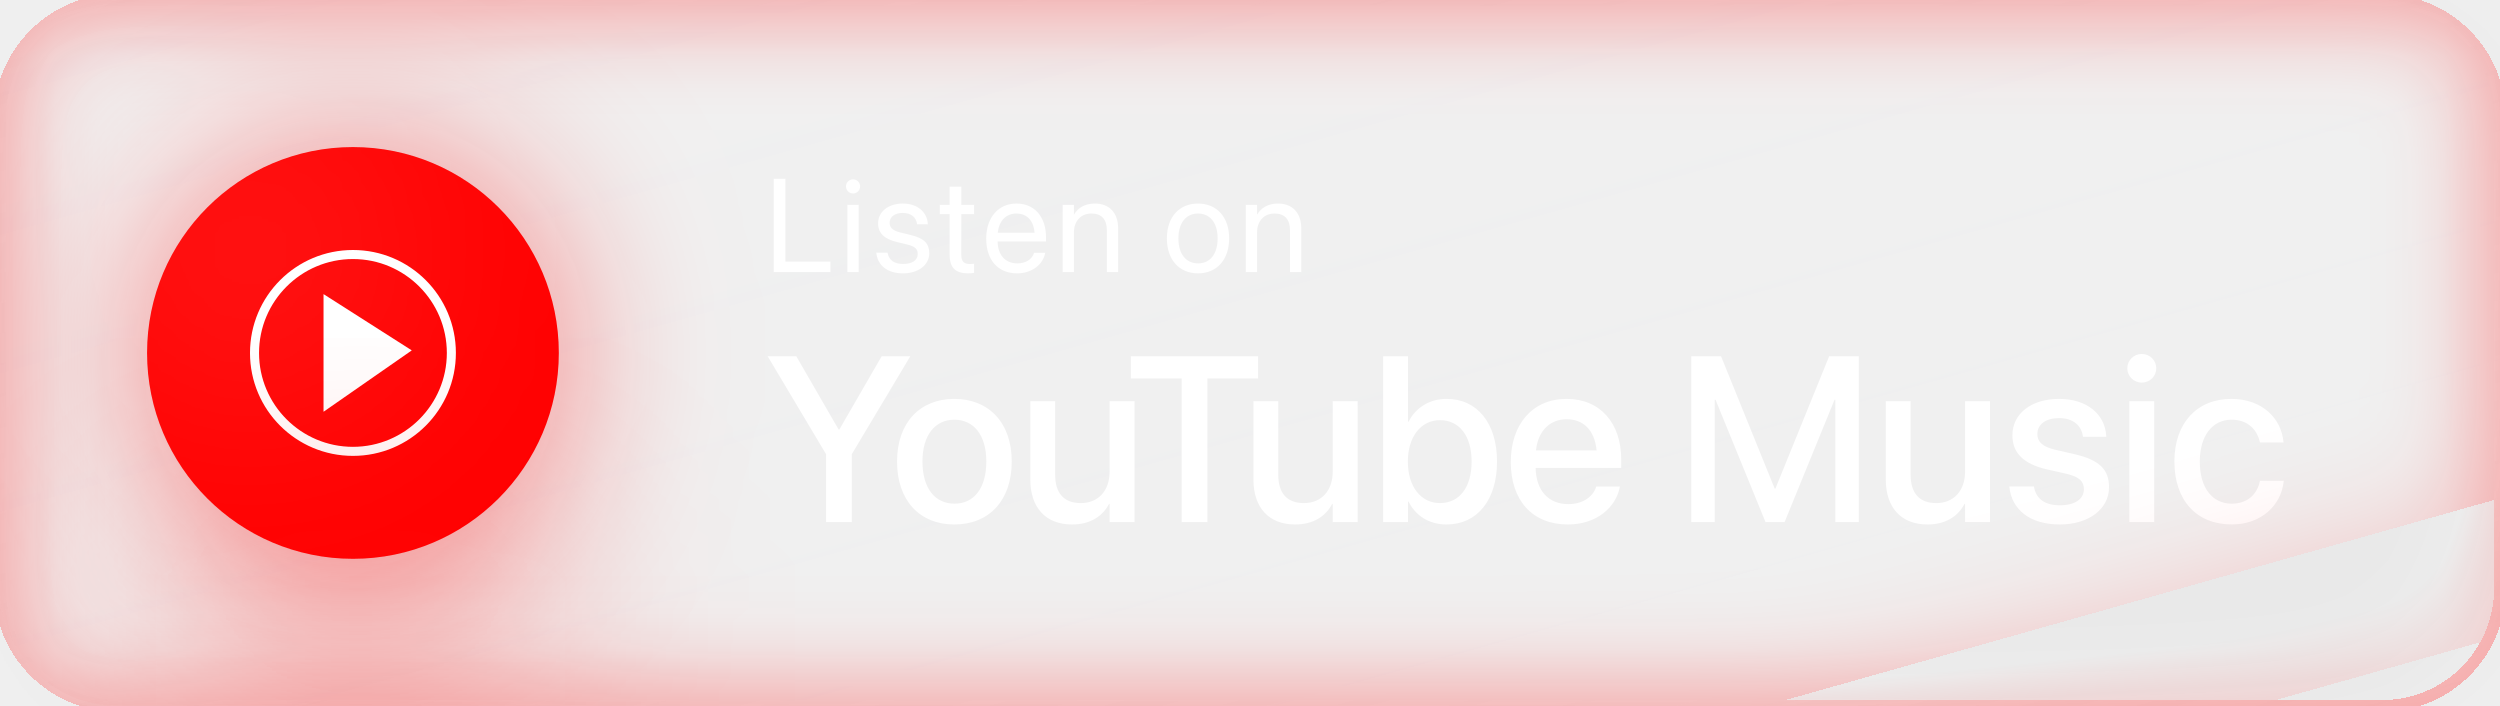
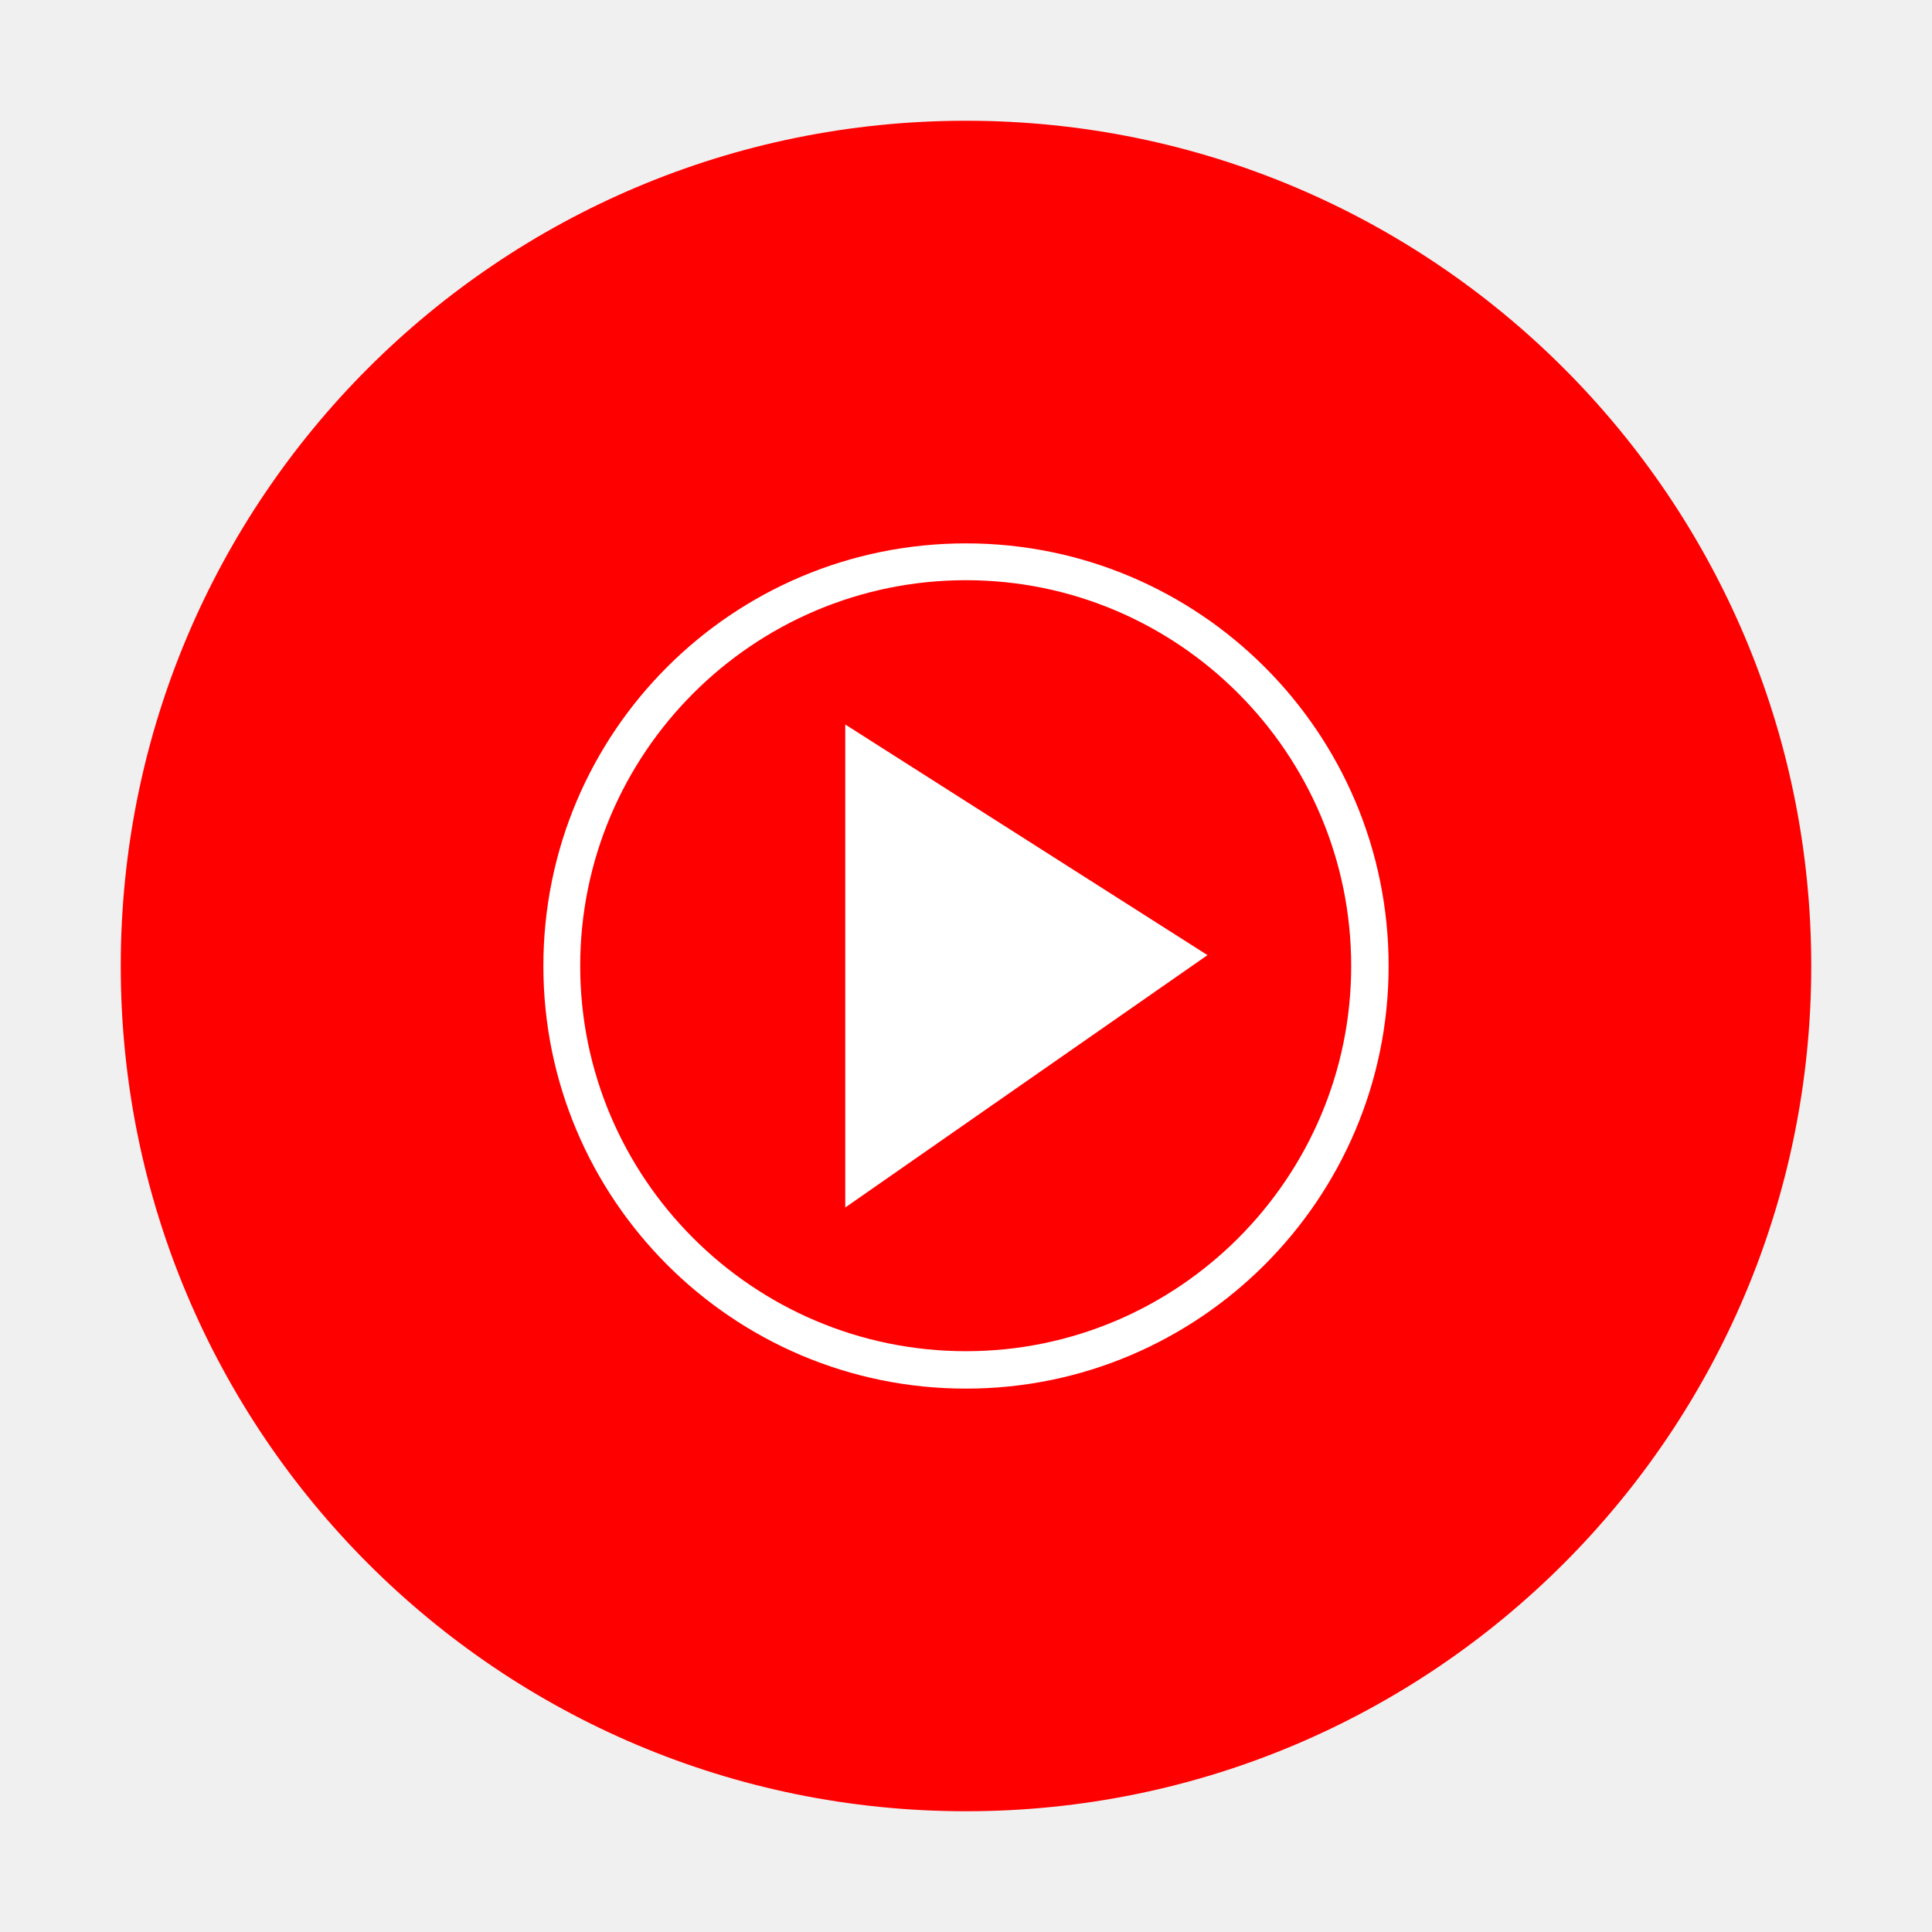
- <svg xmlns="http://www.w3.org/2000/svg" width="170" height="48" viewBox="0 0 170 48" fill="none">
-   <g filter="url(#filter0_bdi_58_12437)">
-     <g clip-path="url(#clip0_58_12437)">
-       <rect width="170" height="48" rx="8" fill="url(#paint0_linear_58_12437)" fill-opacity="0.04" shape-rendering="crispEdges" />
-       <g style="mix-blend-mode:plus-lighter" opacity="0.5" filter="url(#filter1_f_58_12437)">
-         <path d="M24 38C31.732 38 38 31.732 38 24C38 16.268 31.732 10 24 10C16.268 10 10 16.268 10 24C10 31.732 16.268 38 24 38Z" fill="#FF0000" />
-         <path d="M24 17.615C27.521 17.615 30.385 20.479 30.385 24C30.385 27.521 27.521 30.385 24 30.385C20.479 30.385 17.615 27.521 17.615 24C17.615 20.479 20.479 17.615 24 17.615ZM24 17C20.133 17 17 20.133 17 24C17 27.867 20.133 31 24 31C27.867 31 31 27.867 31 24C31 20.133 27.867 17 24 17Z" fill="white" />
-         <path d="M22 28L28 23.826L22 20V28Z" fill="white" />
-       </g>
-       <path d="M52.615 18.5V12.159H53.406V17.788H56.465V18.5H52.615ZM58.007 13.156C57.743 13.156 57.528 12.941 57.528 12.677C57.528 12.409 57.743 12.198 58.007 12.198C58.275 12.198 58.486 12.409 58.486 12.677C58.486 12.941 58.275 13.156 58.007 13.156ZM57.625 18.5V13.93H58.389V18.5H57.625ZM61.412 18.588C60.336 18.588 59.685 18.039 59.593 17.221L59.589 17.182H60.353L60.362 17.226C60.454 17.683 60.793 17.951 61.417 17.951C62.036 17.951 62.406 17.691 62.406 17.278V17.274C62.406 16.944 62.234 16.76 61.716 16.632L60.99 16.456C60.129 16.25 59.712 15.85 59.712 15.191V15.187C59.712 14.4 60.402 13.842 61.39 13.842C62.392 13.842 63.03 14.426 63.087 15.191L63.091 15.248H62.362L62.357 15.217C62.296 14.773 61.957 14.479 61.39 14.479C60.837 14.479 60.494 14.747 60.494 15.151V15.156C60.494 15.468 60.7 15.683 61.206 15.806L61.931 15.982C62.854 16.206 63.188 16.571 63.188 17.221V17.226C63.188 18.025 62.432 18.588 61.412 18.588ZM65.829 18.588C64.989 18.588 64.576 18.21 64.576 17.335V14.562H63.908V13.93H64.576V12.695H65.367V13.93H66.237V14.562H65.367V17.331C65.367 17.819 65.582 17.955 65.991 17.955C66.083 17.955 66.171 17.942 66.237 17.938V18.557C66.141 18.57 65.978 18.588 65.829 18.588ZM69.168 18.588C67.854 18.588 67.063 17.669 67.063 16.232V16.228C67.063 14.813 67.872 13.842 69.12 13.842C70.368 13.842 71.128 14.769 71.128 16.14V16.421H67.837C67.854 17.362 68.373 17.911 69.186 17.911C69.766 17.911 70.174 17.621 70.306 17.23L70.319 17.19H71.071L71.062 17.234C70.913 17.99 70.166 18.588 69.168 18.588ZM69.115 14.519C68.452 14.519 67.933 14.971 67.85 15.824H70.35C70.275 14.936 69.783 14.519 69.115 14.519ZM72.261 18.5V13.93H73.026V14.58H73.044C73.29 14.154 73.756 13.842 74.45 13.842C75.452 13.842 76.032 14.492 76.032 15.534V18.5H75.267V15.67C75.267 14.927 74.92 14.519 74.217 14.519C73.496 14.519 73.026 15.033 73.026 15.81V18.5H72.261ZM81.467 18.588C80.197 18.588 79.349 17.669 79.349 16.215V16.206C79.349 14.752 80.202 13.842 81.463 13.842C82.724 13.842 83.581 14.747 83.581 16.206V16.215C83.581 17.674 82.728 18.588 81.467 18.588ZM81.472 17.911C82.276 17.911 82.799 17.287 82.799 16.215V16.206C82.799 15.134 82.272 14.519 81.463 14.519C80.668 14.519 80.131 15.138 80.131 16.206V16.215C80.131 17.291 80.663 17.911 81.472 17.911ZM84.715 18.5V13.93H85.479V14.58H85.497C85.743 14.154 86.209 13.842 86.903 13.842C87.905 13.842 88.485 14.492 88.485 15.534V18.5H87.72V15.67C87.72 14.927 87.373 14.519 86.67 14.519C85.949 14.519 85.479 15.033 85.479 15.81V18.5H84.715Z" fill="white" />
-       <path d="M56.172 35.5V30.883L52.203 24.227H54.148L57.023 29.203H57.078L59.953 24.227H61.898L57.922 30.883V35.5H56.172ZM64.898 35.664C62.539 35.664 61 34.031 61 31.391V31.375C61 28.75 62.555 27.125 64.891 27.125C67.234 27.125 68.797 28.742 68.797 31.375V31.391C68.797 34.039 67.25 35.664 64.898 35.664ZM64.906 34.25C66.227 34.25 67.07 33.203 67.07 31.391V31.375C67.07 29.578 66.211 28.539 64.891 28.539C63.594 28.539 62.727 29.578 62.727 31.375V31.391C62.727 33.211 63.586 34.25 64.906 34.25ZM72.898 35.664C71.094 35.664 70.062 34.5 70.062 32.609V27.281H71.75V32.281C71.75 33.523 72.328 34.211 73.5 34.211C74.688 34.211 75.453 33.359 75.453 32.078V27.281H77.148V35.5H75.453V34.266H75.414C74.984 35.094 74.148 35.664 72.898 35.664ZM80.352 35.5V25.734H76.898V24.227H85.547V25.734H82.102V35.5H80.352ZM88.07 35.664C86.266 35.664 85.234 34.5 85.234 32.609V27.281H86.922V32.281C86.922 33.523 87.5 34.211 88.672 34.211C89.859 34.211 90.625 33.359 90.625 32.078V27.281H92.32V35.5H90.625V34.266H90.586C90.156 35.094 89.32 35.664 88.07 35.664ZM98.359 35.664C97.18 35.664 96.266 35.07 95.781 34.109H95.742V35.5H94.055V24.227H95.742V28.68H95.781C96.273 27.711 97.211 27.125 98.375 27.125C100.438 27.125 101.797 28.766 101.797 31.383V31.391C101.797 34.008 100.445 35.664 98.359 35.664ZM97.914 34.211C99.242 34.211 100.07 33.141 100.07 31.391V31.383C100.07 29.648 99.242 28.57 97.914 28.57C96.641 28.57 95.734 29.68 95.734 31.383V31.391C95.734 33.102 96.633 34.211 97.914 34.211ZM106.609 35.664C104.195 35.664 102.734 34.016 102.734 31.422V31.414C102.734 28.844 104.219 27.125 106.523 27.125C108.828 27.125 110.242 28.781 110.242 31.25V31.82H104.422C104.453 33.375 105.305 34.281 106.648 34.281C107.648 34.281 108.312 33.766 108.523 33.148L108.547 33.086H110.148L110.133 33.172C109.867 34.477 108.602 35.664 106.609 35.664ZM106.531 28.508C105.438 28.508 104.594 29.25 104.445 30.625H108.57C108.43 29.203 107.633 28.508 106.531 28.508ZM115.008 35.5V24.227H117.031L120.68 33.227H120.727L124.383 24.227H126.398V35.5H124.805V27.18H124.75L121.352 35.5H120.055L116.656 27.18H116.602V35.5H115.008ZM131.07 35.664C129.266 35.664 128.234 34.5 128.234 32.609V27.281H129.922V32.281C129.922 33.523 130.5 34.211 131.672 34.211C132.859 34.211 133.625 33.359 133.625 32.078V27.281H135.32V35.5H133.625V34.266H133.586C133.156 35.094 132.32 35.664 131.07 35.664ZM140.07 35.664C138.016 35.664 136.812 34.648 136.641 33.148L136.633 33.078H138.305L138.32 33.156C138.477 33.914 139.039 34.359 140.078 34.359C141.094 34.359 141.703 33.938 141.703 33.273V33.266C141.703 32.734 141.406 32.43 140.523 32.219L139.18 31.914C137.617 31.555 136.844 30.805 136.844 29.609V29.602C136.844 28.133 138.125 27.125 140.016 27.125C141.961 27.125 143.133 28.211 143.219 29.609L143.227 29.703H141.641L141.633 29.648C141.531 28.93 140.969 28.43 140.016 28.43C139.109 28.43 138.539 28.859 138.539 29.516V29.523C138.539 30.031 138.875 30.375 139.758 30.586L141.094 30.891C142.773 31.281 143.414 31.945 143.414 33.125V33.133C143.414 34.633 142.008 35.664 140.07 35.664ZM145.641 26.016C145.094 26.016 144.656 25.578 144.656 25.047C144.656 24.508 145.094 24.07 145.641 24.07C146.195 24.07 146.625 24.508 146.625 25.047C146.625 25.578 146.195 26.016 145.641 26.016ZM144.797 35.5V27.281H146.484V35.5H144.797ZM151.758 35.664C149.359 35.664 147.859 34.016 147.859 31.383V31.375C147.859 28.773 149.391 27.125 151.734 27.125C153.852 27.125 155.133 28.484 155.273 30.031L155.281 30.086H153.672L153.656 30.023C153.477 29.219 152.852 28.539 151.75 28.539C150.438 28.539 149.586 29.633 149.586 31.391V31.398C149.586 33.195 150.453 34.25 151.758 34.25C152.797 34.25 153.461 33.648 153.664 32.758L153.672 32.695H155.297L155.289 32.75C155.109 34.398 153.734 35.664 151.758 35.664Z" fill="white" />
-       <path d="M24 38C31.732 38 38 31.732 38 24C38 16.268 31.732 10 24 10C16.268 10 10 16.268 10 24C10 31.732 16.268 38 24 38Z" fill="#FF0000" />
-       <path d="M24 17.615C27.521 17.615 30.385 20.479 30.385 24C30.385 27.521 27.521 30.385 24 30.385C20.479 30.385 17.615 27.521 17.615 24C17.615 20.479 20.479 17.615 24 17.615ZM24 17C20.133 17 17 20.133 17 24C17 27.867 20.133 31 24 31C27.867 31 31 27.867 31 24C31 20.133 27.867 17 24 17Z" fill="white" />
-       <path d="M22 28L28 23.826L22 20V28Z" fill="white" />
-       <g filter="url(#filter2_f_58_12437)">
-         <ellipse cx="24.5" cy="47.5" rx="11.5" ry="6.5" fill="#FF0404" />
-       </g>
-     </g>
-     <rect width="170" height="48" rx="8" stroke="url(#paint1_linear_58_12437)" stroke-opacity="0.5" stroke-width="0.8" shape-rendering="crispEdges" />
-   </g>
-   <g style="mix-blend-mode:screen" filter="url(#filter3_f_58_12437)">
-     <circle cx="17" cy="17" r="9" fill="white" fill-opacity="0.18" />
-   </g>
+ <svg xmlns="http://www.w3.org/2000/svg" width="32" height="32" viewBox="0 0 32 32" fill="none">
  <defs>
-     <filter id="filter0_bdi_58_12437" x="-20.4" y="-20.4" width="214.8" height="88.801" filterUnits="userSpaceOnUse" color-interpolation-filters="sRGB">
-       <feFlood flood-opacity="0" result="BackgroundImageFix" />
-       <feGaussianBlur in="BackgroundImageFix" stdDeviation="10" />
-       <feComposite in2="SourceAlpha" operator="in" result="effect1_backgroundBlur_58_12437" />
-       <feColorMatrix in="SourceAlpha" type="matrix" values="0 0 0 0 0 0 0 0 0 0 0 0 0 0 0 0 0 0 127 0" result="hardAlpha" />
-       <feOffset dx="8" dy="4" />
-       <feGaussianBlur stdDeviation="8" />
-       <feComposite in2="hardAlpha" operator="out" />
-       <feColorMatrix type="matrix" values="0 0 0 0 0 0 0 0 0 0 0 0 0 0 0 0 0 0 0.08 0" />
-       <feBlend mode="normal" in2="effect1_backgroundBlur_58_12437" result="effect2_dropShadow_58_12437" />
-       <feBlend mode="normal" in="SourceGraphic" in2="effect2_dropShadow_58_12437" result="shape" />
-       <feColorMatrix in="SourceAlpha" type="matrix" values="0 0 0 0 0 0 0 0 0 0 0 0 0 0 0 0 0 0 127 0" result="hardAlpha" />
-       <feOffset />
-       <feGaussianBlur stdDeviation="4" />
-       <feComposite in2="hardAlpha" operator="arithmetic" k2="-1" k3="1" />
-       <feColorMatrix type="matrix" values="0 0 0 0 1 0 0 0 0 0.016 0 0 0 0 0.016 0 0 0 0.32 0" />
-       <feBlend mode="normal" in2="shape" result="effect3_innerShadow_58_12437" />
-     </filter>
-     <filter id="filter1_f_58_12437" x="-4" y="-4" width="56" height="56" filterUnits="userSpaceOnUse" color-interpolation-filters="sRGB">
-       <feFlood flood-opacity="0" result="BackgroundImageFix" />
-       <feBlend mode="normal" in="SourceGraphic" in2="BackgroundImageFix" result="shape" />
-       <feGaussianBlur stdDeviation="6" result="effect1_foregroundBlur_58_12437" />
-     </filter>
-     <filter id="filter2_f_58_12437" x="-5" y="23" width="59" height="49" filterUnits="userSpaceOnUse" color-interpolation-filters="sRGB">
-       <feFlood flood-opacity="0" result="BackgroundImageFix" />
-       <feBlend mode="normal" in="SourceGraphic" in2="BackgroundImageFix" result="shape" />
-       <feGaussianBlur stdDeviation="9" result="effect1_foregroundBlur_58_12437" />
-     </filter>
-     <filter id="filter3_f_58_12437" x="-12" y="-12" width="58" height="58" filterUnits="userSpaceOnUse" color-interpolation-filters="sRGB">
-       <feFlood flood-opacity="0" result="BackgroundImageFix" />
-       <feBlend mode="normal" in="SourceGraphic" in2="BackgroundImageFix" result="shape" />
-       <feGaussianBlur stdDeviation="10" result="effect1_foregroundBlur_58_12437" />
-     </filter>
-     <linearGradient id="paint0_linear_58_12437" x1="0" y1="0" x2="25.105" y2="88.912" gradientUnits="userSpaceOnUse">
-       <stop stop-color="#F8FBFF" />
-       <stop offset="1" stop-color="white" stop-opacity="0" />
-     </linearGradient>
-     <linearGradient id="paint1_linear_58_12437" x1="3.542" y1="-1" x2="25.927" y2="84.381" gradientUnits="userSpaceOnUse">
-       <stop stop-color="#D8D8D8" stop-opacity="0.05" />
-       <stop offset="1" stop-color="white" stop-opacity="0.4" />
-     </linearGradient>
-     <clipPath id="clip0_58_12437">
-       <rect width="170" height="48" rx="8" fill="white" />
+     <clipPath id="clip1059_89715">
+       <rect id="youtube_music" rx="-0.5" width="31" height="31" transform="translate(0.5 0.5)" fill="white" fill-opacity="0" />
    </clipPath>
  </defs>
+   <rect id="youtube_music" rx="-0.5" width="31" height="31" transform="translate(0.5 0.5)" fill="#FFFFFF" fill-opacity="0" />
+   <g clip-path="url(#clip1059_89715)">
+     <path id="vector" d="M30 16C30 23.73 23.73 30 16 30C8.26 30 2 23.73 2 16C2 8.26 8.26 2 16 2C23.73 2 30 8.26 30 16Z" fill="#FF0000" fill-opacity="1" fill-rule="evenodd" />
+     <path id="vector" d="M16 9.61C19.52 9.61 22.38 12.48 22.38 16C22.38 19.51 19.52 22.38 16 22.38C12.47 22.38 9.61 19.51 9.61 16C9.61 12.48 12.47 9.61 16 9.61ZM16 9C12.13 9 9 12.13 9 16C9 19.86 12.13 23 16 23C19.86 23 23 19.86 23 16C23 12.13 19.86 9 16 9Z" fill="#FFFFFF" fill-opacity="1" fill-rule="nonzero" />
+     <path id="vector" d="M14 20L20 15.82L14 12L14 20Z" fill="#FFFFFF" fill-opacity="1" fill-rule="nonzero" />
+   </g>
</svg>
